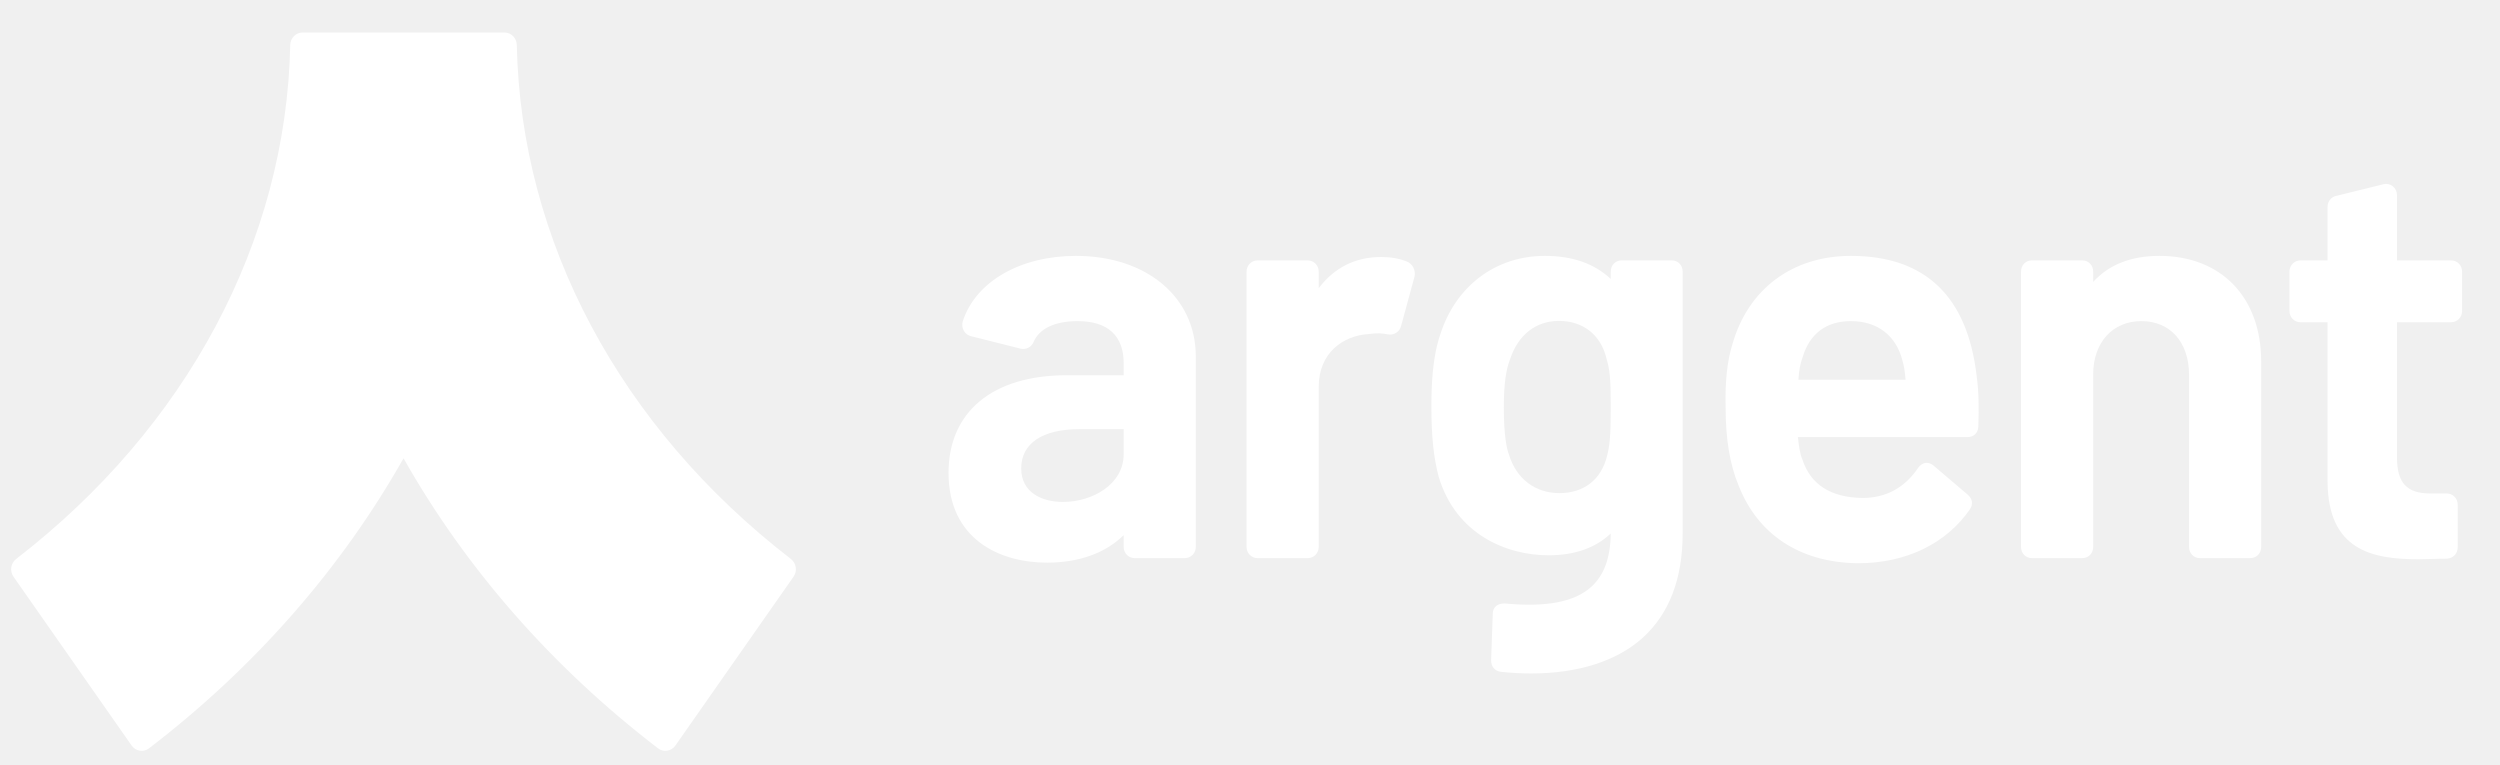
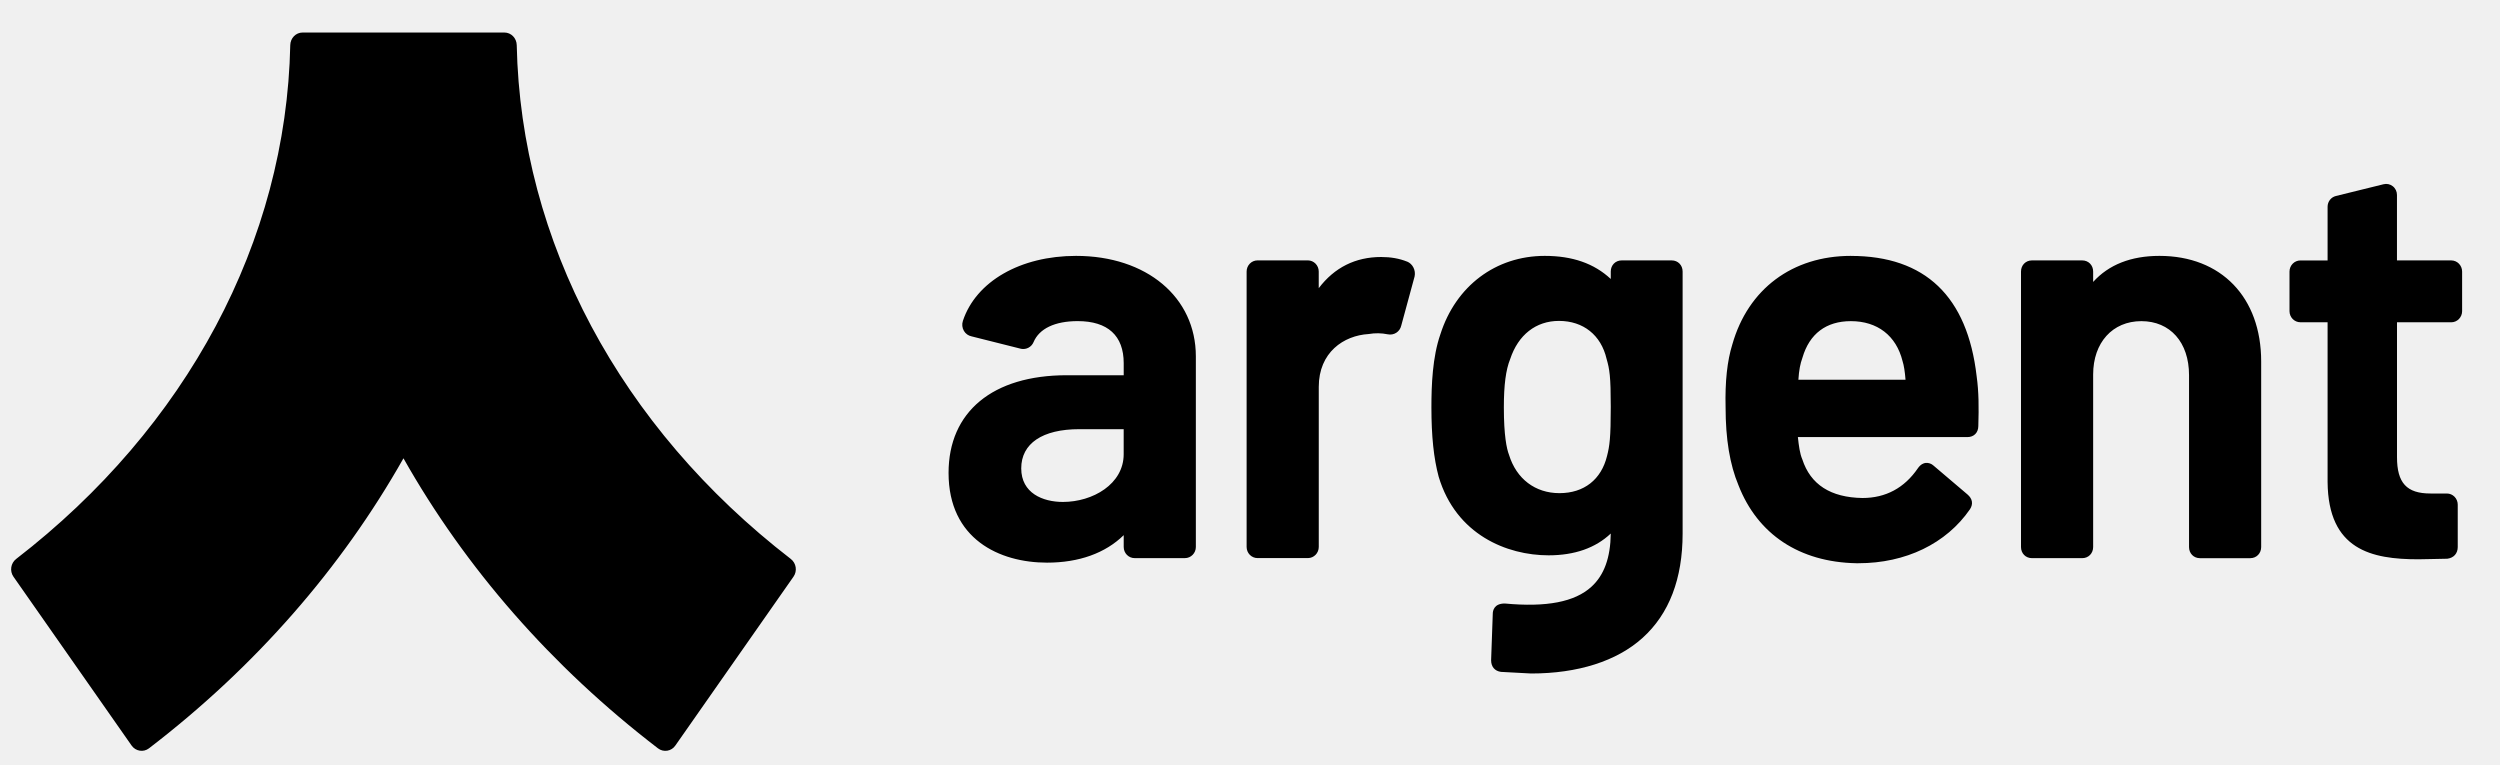
- <svg xmlns="http://www.w3.org/2000/svg" width="85" height="26" viewBox="0 0 85 26" fill="none">
-   <g clip-path="url(#clip0)">
-     <path d="M83.341 8.854H81.497V6.629C81.497 6.511 81.444 6.402 81.352 6.33C81.264 6.261 81.15 6.236 81.041 6.263L79.419 6.663C79.253 6.704 79.137 6.854 79.137 7.029V8.854H78.212C78.008 8.854 77.842 9.023 77.842 9.232V10.578C77.842 10.786 78.008 10.956 78.212 10.956H79.137V16.388C79.158 18.697 80.633 19.015 82.225 19.015C82.382 19.015 82.539 19.01 82.699 19.005C82.86 19 83.023 18.995 83.192 18.995L83.211 18.994C83.428 18.966 83.562 18.815 83.562 18.598V17.155C83.562 16.947 83.396 16.778 83.192 16.778H82.634C81.826 16.778 81.497 16.419 81.497 15.54V10.956H83.341C83.545 10.956 83.711 10.786 83.711 10.578V9.232C83.711 9.023 83.545 8.854 83.341 8.854Z" fill="white" />
-     <path d="M73.421 8.7C72.455 8.7 71.699 8.998 71.168 9.586V9.232C71.168 9.016 71.008 8.853 70.797 8.853H69.085C68.874 8.853 68.715 9.016 68.715 9.232V18.598C68.715 18.814 68.874 18.976 69.085 18.976H70.797C71.008 18.976 71.168 18.814 71.168 18.598V12.732C71.168 11.647 71.826 10.918 72.807 10.918C73.791 10.918 74.428 11.637 74.428 12.751V18.598C74.428 18.814 74.586 18.976 74.798 18.976H76.51C76.721 18.976 76.88 18.814 76.88 18.598V12.29C76.88 10.109 75.522 8.7 73.421 8.7Z" fill="white" />
-     <path d="M64.789 12.912H61.146C61.167 12.59 61.208 12.365 61.282 12.168L61.285 12.158C61.523 11.347 62.091 10.918 62.93 10.918C63.834 10.918 64.474 11.409 64.688 12.277C64.734 12.418 64.769 12.645 64.789 12.912ZM62.93 8.7C60.942 8.7 59.435 9.825 58.901 11.707C58.725 12.269 58.65 12.97 58.671 13.848C58.671 14.926 58.815 15.794 59.109 16.498C59.76 18.169 61.182 19.111 63.115 19.149C63.138 19.15 63.162 19.15 63.186 19.15C64.794 19.15 66.174 18.484 66.98 17.312C67.094 17.135 67.065 16.958 66.896 16.813L65.743 15.832C65.636 15.74 65.536 15.731 65.471 15.739C65.402 15.748 65.301 15.786 65.209 15.918C64.75 16.591 64.115 16.931 63.323 16.931C62.243 16.914 61.557 16.476 61.279 15.615C61.197 15.429 61.161 15.158 61.129 14.861H66.894C67.115 14.861 67.263 14.71 67.264 14.485C67.284 13.835 67.281 13.324 67.207 12.792C66.895 10.076 65.456 8.7 62.93 8.7Z" fill="white" />
-     <path d="M54.766 13.829C54.766 14.889 54.725 15.163 54.64 15.499C54.445 16.304 53.856 16.766 53.022 16.766C52.198 16.766 51.558 16.282 51.306 15.461C51.226 15.255 51.13 14.807 51.13 13.848C51.13 13.089 51.198 12.571 51.345 12.208C51.618 11.383 52.222 10.911 53.004 10.911C53.831 10.911 54.436 11.391 54.623 12.203C54.724 12.552 54.766 12.797 54.766 13.829ZM56.84 8.853H55.135C54.925 8.853 54.766 9.016 54.766 9.231V9.485C54.2 8.957 53.463 8.7 52.522 8.7C50.856 8.7 49.495 9.723 48.972 11.366C48.702 12.139 48.667 13.099 48.667 13.848C48.667 14.831 48.746 15.58 48.915 16.208C49.504 18.178 51.231 18.88 52.651 18.88C53.536 18.88 54.247 18.63 54.765 18.139C54.756 18.962 54.54 19.555 54.107 19.949C53.541 20.466 52.581 20.652 51.161 20.518C50.794 20.518 50.754 20.768 50.754 20.871L50.698 22.447C50.698 22.668 50.823 22.815 51.034 22.843C51.386 22.879 51.728 22.898 52.059 22.898C53.648 22.898 54.971 22.479 55.85 21.686C56.752 20.871 57.21 19.678 57.21 18.139V9.231C57.21 9.016 57.051 8.853 56.84 8.853Z" fill="white" />
-     <path d="M47.836 8.893C47.575 8.789 47.289 8.738 46.959 8.738C46.084 8.738 45.371 9.095 44.836 9.798V9.232C44.836 9.023 44.67 8.854 44.466 8.854H42.754C42.549 8.854 42.383 9.023 42.383 9.232V18.598C42.383 18.807 42.55 18.976 42.754 18.976H44.466C44.67 18.976 44.836 18.807 44.836 18.598V13.155C44.836 11.982 45.682 11.408 46.533 11.358C46.828 11.317 46.996 11.331 47.184 11.368C47.394 11.41 47.593 11.28 47.64 11.073L48.094 9.403C48.14 9.19 48.029 8.971 47.836 8.893Z" fill="white" />
-     <path d="M38.205 14.591V15.444C38.205 16.459 37.154 17.066 36.137 17.066C35.453 17.066 34.721 16.766 34.721 15.925C34.721 15.077 35.441 14.591 36.695 14.591H38.205ZM36.584 8.7C34.693 8.7 33.183 9.568 32.738 10.911C32.7 11.025 32.713 11.149 32.773 11.251C32.83 11.347 32.924 11.414 33.031 11.435L34.718 11.859C34.895 11.892 35.071 11.796 35.139 11.633C35.332 11.172 35.865 10.918 36.64 10.918C37.663 10.918 38.205 11.412 38.205 12.348V12.758H36.267C33.752 12.758 32.25 13.999 32.25 16.079C32.25 18.328 33.979 19.13 35.598 19.13C36.683 19.13 37.58 18.807 38.205 18.195V18.598C38.205 18.807 38.371 18.976 38.575 18.976H40.287C40.491 18.976 40.657 18.807 40.657 18.598V12.117C40.657 10.105 38.982 8.7 36.584 8.7Z" fill="white" />
-     <path d="M17.153 1.105H10.287C10.057 1.105 9.873 1.296 9.868 1.533C9.73 8.198 6.356 14.524 0.549 19.005C0.365 19.147 0.323 19.414 0.458 19.607L4.475 25.348C4.612 25.544 4.878 25.588 5.066 25.444C8.696 22.661 11.617 19.303 13.72 15.582C15.823 19.303 18.743 22.661 22.374 25.444C22.561 25.588 22.827 25.544 22.964 25.348L26.981 19.607C27.116 19.414 27.074 19.147 26.89 19.005C21.083 14.524 17.71 8.198 17.571 1.533C17.566 1.296 17.382 1.105 17.153 1.105Z" fill="white" />
+ <svg xmlns="http://www.w3.org/2000/svg" width="85" height="26" fill="none">
+   <g clip-path="url(#A)" fill="#000">
+     <path d="M83.341 8.854h-1.844V6.629c0-.118-.052-.227-.144-.298a.36.36 0 0 0-.311-.067l-1.622.4c-.166.041-.282.191-.282.366v1.825h-.925c-.204 0-.37.17-.37.378v1.346c0 .209.166.378.37.378h.925v5.432c.021 2.309 1.496 2.627 3.088 2.627l.474-.009.493-.01.019-.001c.217-.028.351-.18.351-.396v-1.443c0-.209-.166-.378-.37-.378h-.558c-.808 0-1.137-.359-1.137-1.237v-4.584h1.844c.204 0 .37-.17.37-.378V9.232c0-.208-.166-.378-.37-.378zm-9.92-.154c-.966 0-1.723.298-2.254.886v-.354c0-.216-.159-.378-.37-.378h-1.712c-.211 0-.371.162-.371.378v9.367c0 .216.159.378.371.378h1.712c.211 0 .37-.163.37-.378v-5.866c0-1.085.659-1.814 1.639-1.814s1.621.72 1.621 1.834V18.6c0 .216.159.378.37.378h1.712c.211 0 .371-.163.371-.378v-6.31c0-2.181-1.358-3.59-3.459-3.59zm-8.632 4.212h-3.644c.021-.322.063-.546.136-.743l.003-.01c.237-.811.806-1.24 1.645-1.24.903 0 1.543.492 1.758 1.36.046.141.081.367.101.634zM62.93 8.7c-1.988 0-3.495 1.126-4.03 3.008-.175.562-.251 1.263-.23 2.14 0 1.079.144 1.947.438 2.65.651 1.672 2.074 2.614 4.006 2.652h.071c1.608 0 2.988-.666 3.795-1.837.114-.177.085-.355-.084-.5l-1.153-.98a.35.35 0 0 0-.272-.094c-.065.007-.17.047-.262.18-.459.672-1.094 1.013-1.886 1.013-1.08-.017-1.766-.455-2.045-1.316-.082-.186-.118-.457-.15-.755h5.765c.221 0 .369-.151.37-.376.019-.65.017-1.16-.057-1.692-.313-2.716-1.752-4.092-4.277-4.092zm-8.164 5.129c0 1.061-.04 1.334-.126 1.671-.195.805-.784 1.267-1.618 1.267-.824 0-1.464-.484-1.716-1.304-.08-.207-.175-.654-.175-1.614 0-.758.067-1.276.215-1.64.272-.825.877-1.298 1.658-1.298.827 0 1.432.48 1.62 1.292.101.349.142.594.142 1.626zm2.075-4.975h-1.705c-.211 0-.37.162-.37.377v.254c-.566-.528-1.303-.785-2.244-.785-1.666 0-3.026 1.023-3.549 2.666-.27.774-.305 1.733-.305 2.482 0 .983.078 1.732.247 2.361.589 1.97 2.317 2.672 3.737 2.672.885 0 1.595-.25 2.114-.741-.01.823-.225 1.416-.658 1.81-.567.517-1.526.702-2.947.569-.367 0-.407.25-.407.353l-.056 1.576c0 .221.124.368.336.396l1.024.055c1.589 0 2.912-.418 3.791-1.212.902-.815 1.36-2.008 1.36-3.547V9.231c0-.215-.159-.377-.369-.377zm-9.005.039c-.26-.104-.547-.155-.876-.155-.875 0-1.588.356-2.123 1.06v-.567c0-.208-.166-.378-.37-.378h-1.712c-.204 0-.37.17-.37.378v9.366c0 .209.166.378.371.378h1.712c.204 0 .37-.17.37-.378v-5.443c0-1.173.846-1.747 1.697-1.797a1.74 1.74 0 0 1 .651.01c.21.042.409-.088.456-.295l.454-1.671c.046-.213-.065-.432-.258-.509zm-9.631 5.698v.853c0 1.015-1.051 1.622-2.067 1.622-.684 0-1.416-.3-1.416-1.141 0-.847.72-1.333 1.974-1.333h1.509zM36.584 8.7c-1.891 0-3.401.868-3.846 2.211-.038.114-.025.238.036.341a.39.39 0 0 0 .258.184l1.687.424a.38.38 0 0 0 .421-.226c.193-.461.726-.716 1.501-.716 1.024 0 1.565.494 1.565 1.43v.41h-1.937c-2.516 0-4.018 1.241-4.018 3.321 0 2.25 1.73 3.051 3.348 3.051 1.085 0 1.983-.323 2.607-.935v.403c0 .209.166.378.37.378h1.712c.204 0 .371-.17.371-.378v-6.481c0-2.012-1.675-3.417-4.073-3.417zM17.153 1.106h-6.866c-.229 0-.413.191-.418.428-.139 6.664-3.513 12.99-9.32 17.471-.184.142-.226.409-.092.602l4.017 5.741c.137.195.403.239.59.096 3.631-2.783 6.551-6.141 8.654-9.862 2.103 3.722 5.023 7.079 8.654 9.862a.41.41 0 0 0 .59-.096l4.017-5.741c.135-.192.093-.46-.091-.602-5.807-4.481-9.18-10.806-9.319-17.471-.005-.237-.189-.428-.419-.428z" />
  </g>
  <defs>
-     <clipPath id="clip0">
-       <rect width="84" height="25" fill="white" transform="translate(0.022728 0.909088)" />
+     <clipPath id="A">
+       <path fill="#000" transform="translate(.023 .909)" d="M0 0h84v25H0z" />
    </clipPath>
  </defs>
</svg>
